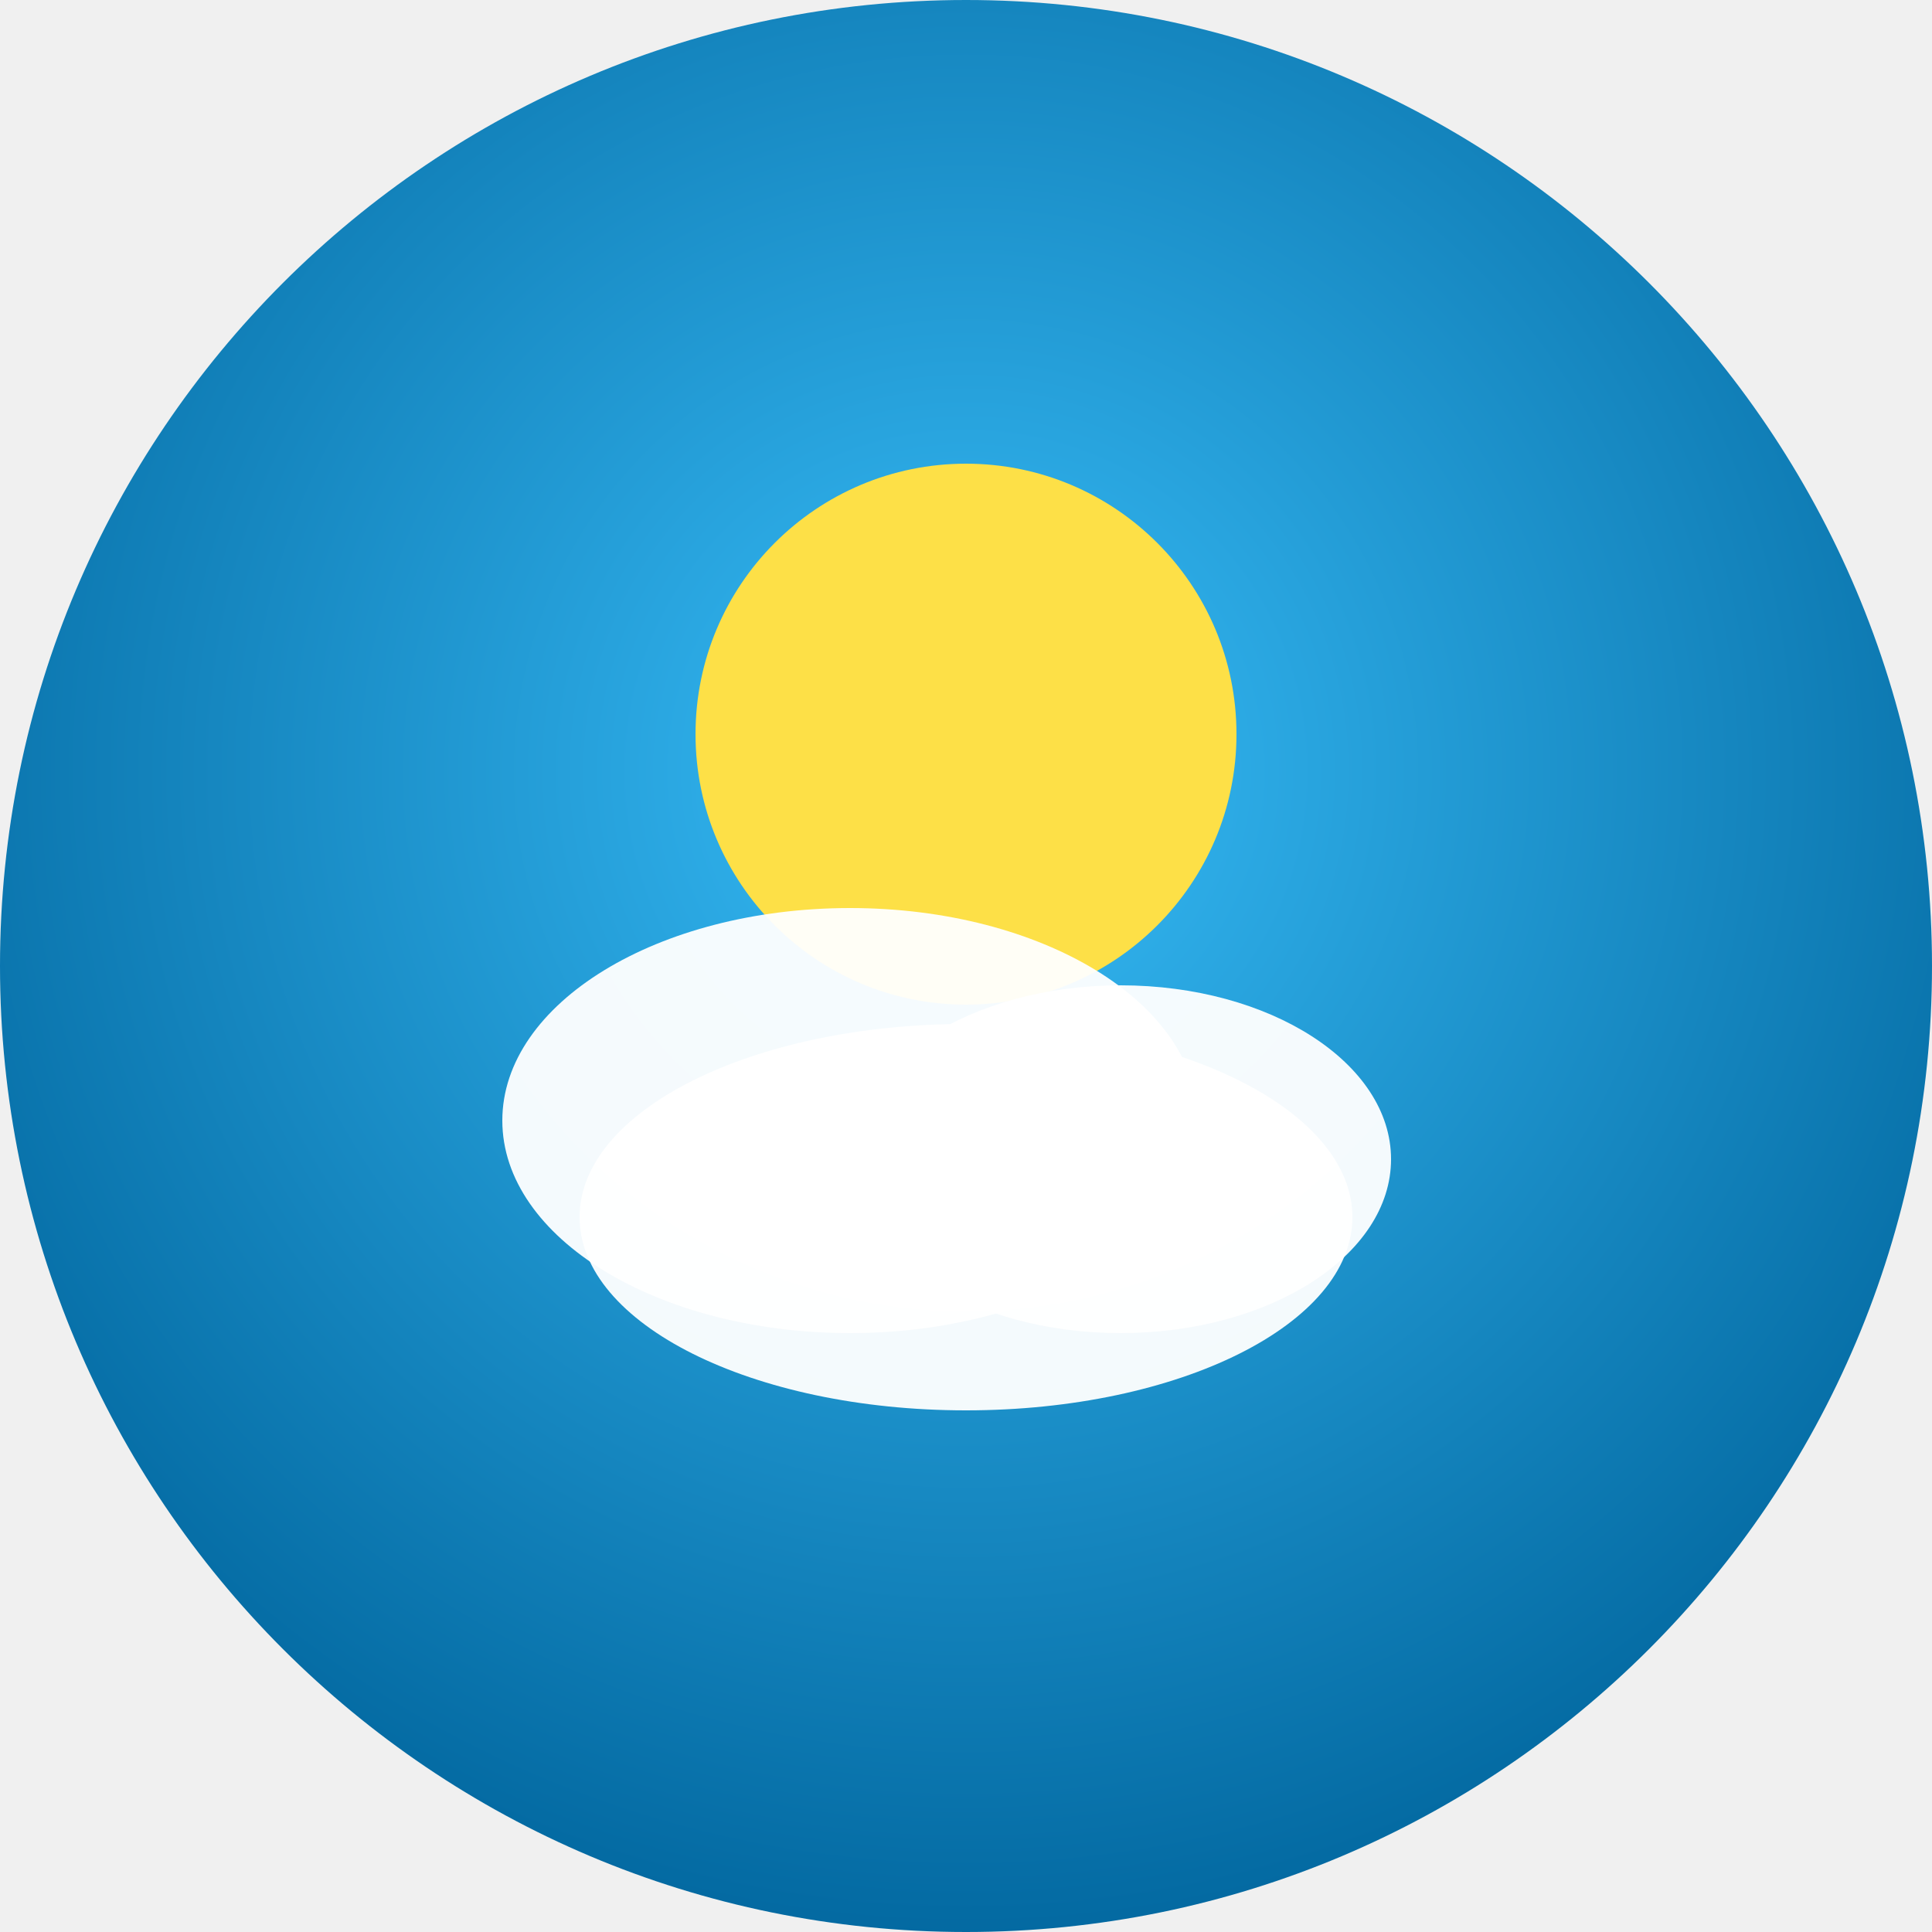
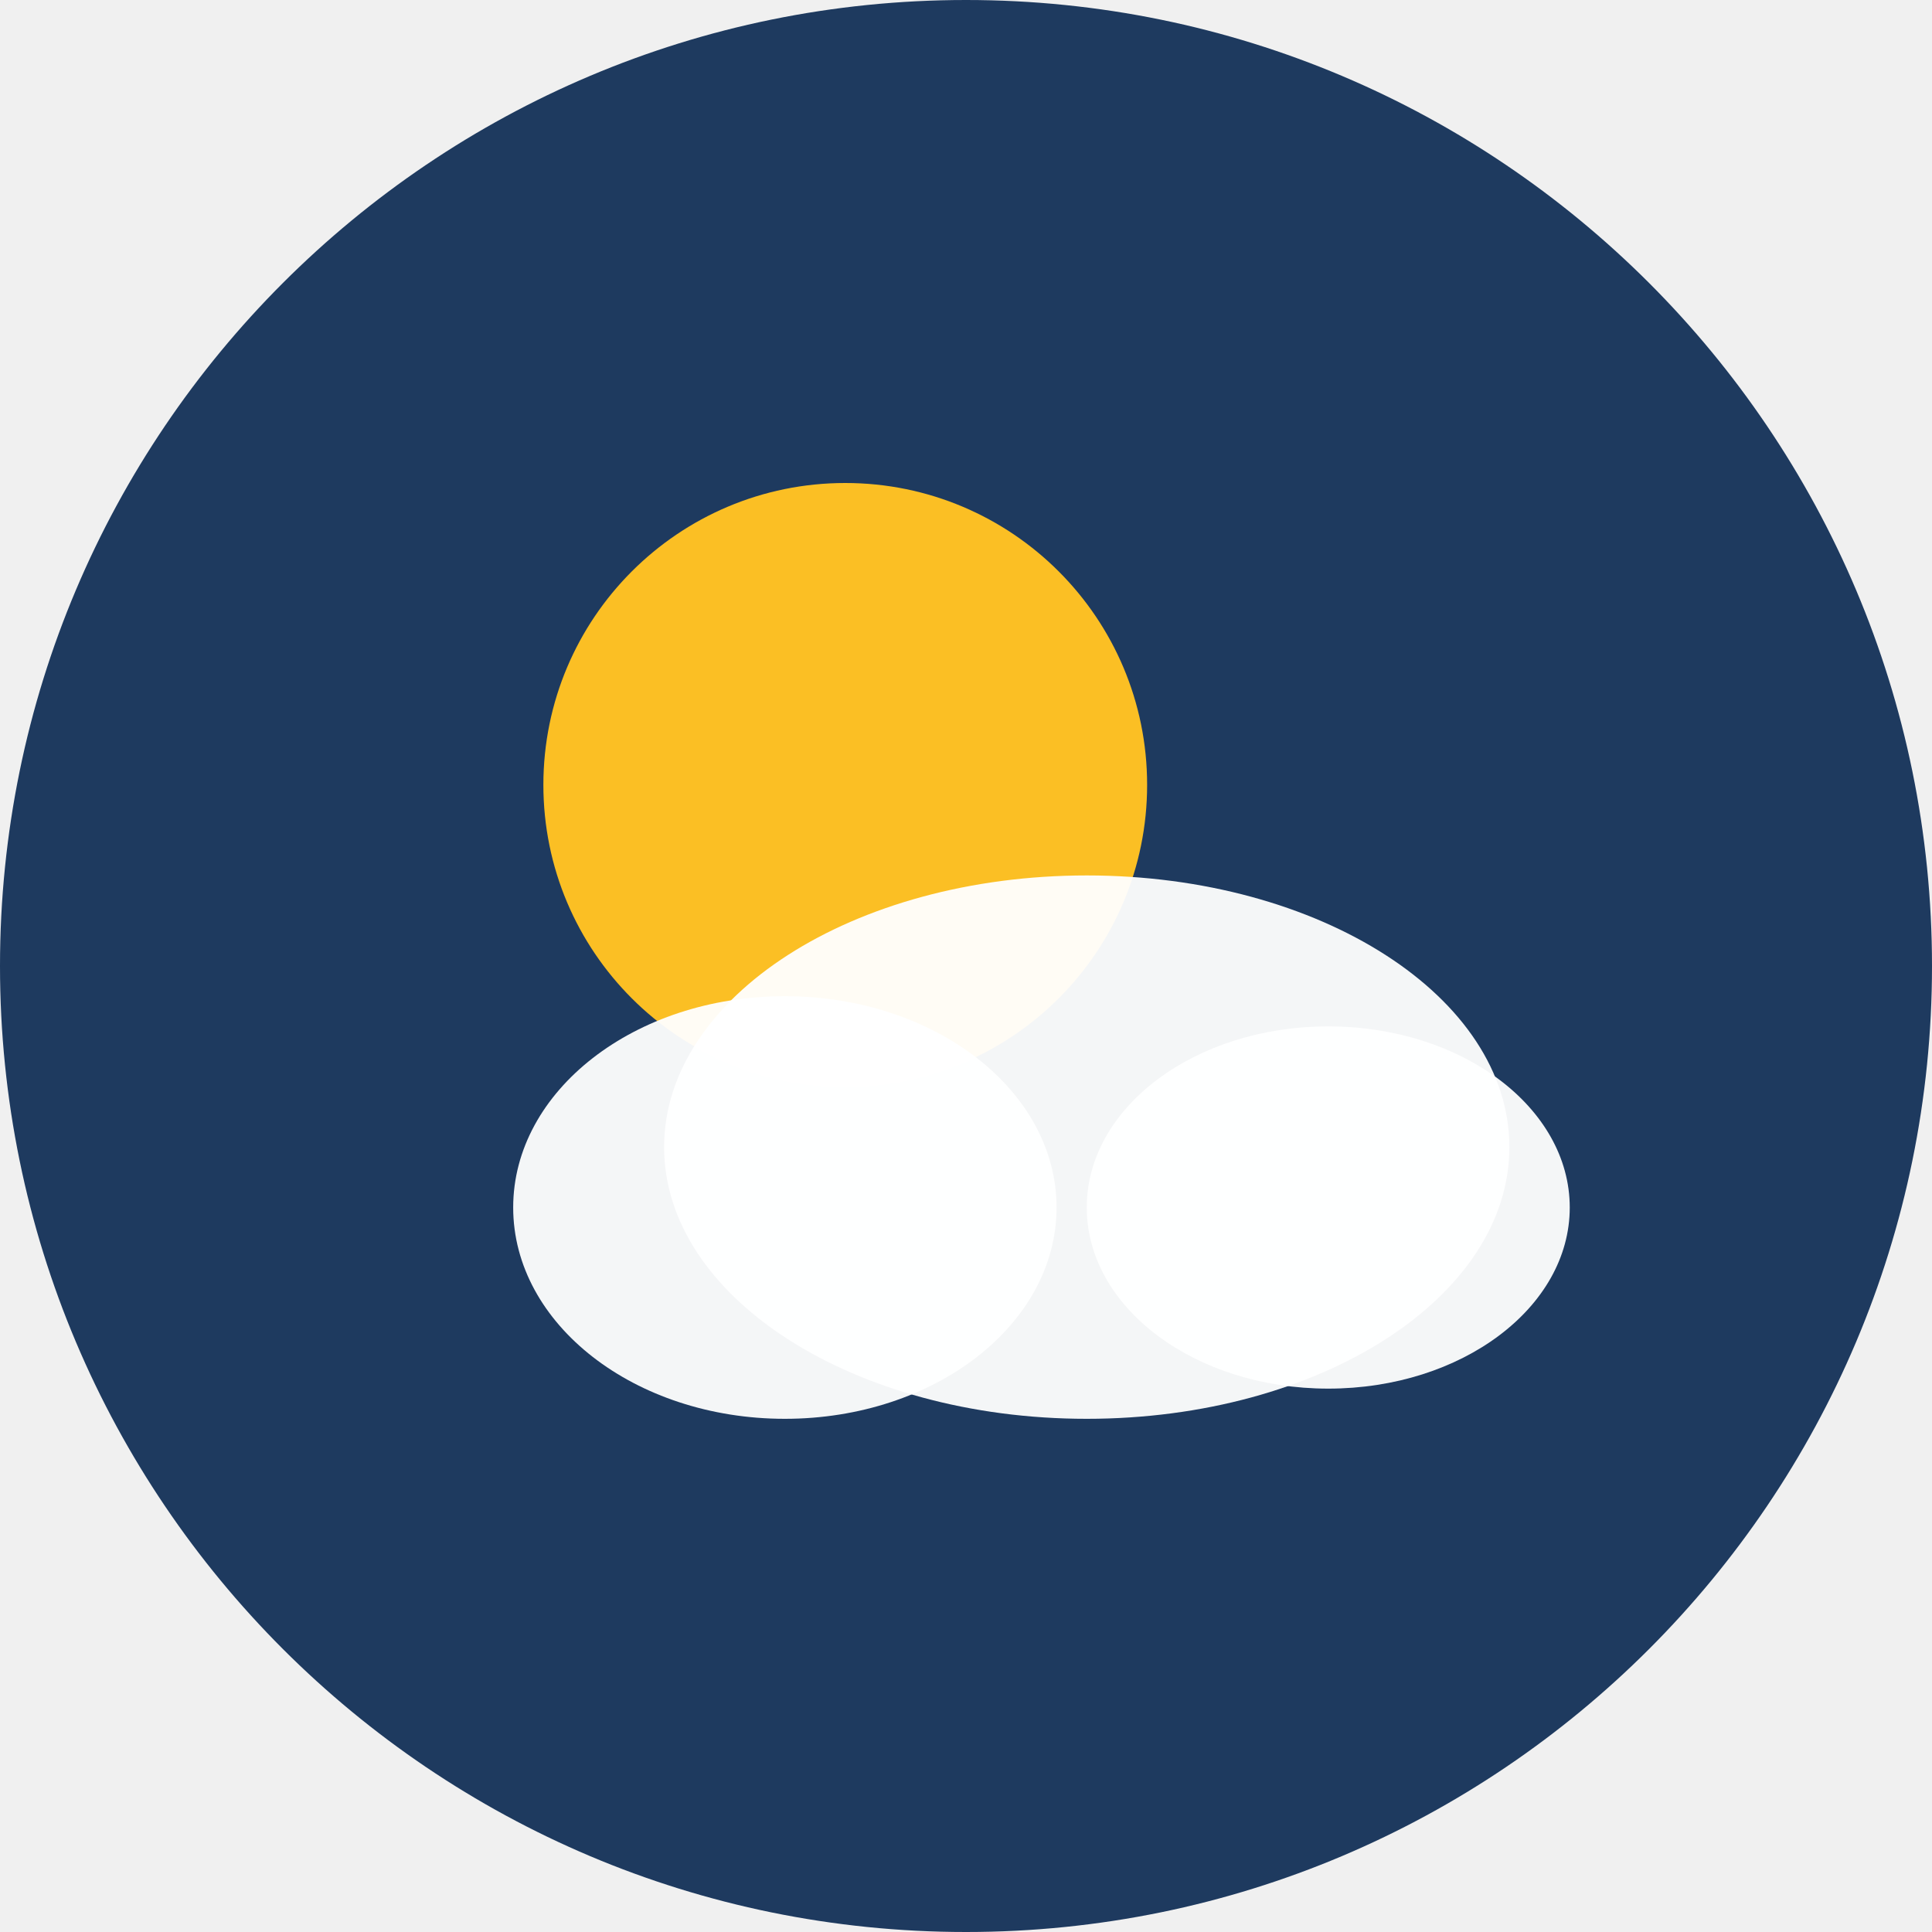
- <svg xmlns="http://www.w3.org/2000/svg" viewBox="0 0 100 100">
-   <defs>
-     <radialGradient id="sky" cx="50%" cy="40%" r="60%">
-       <stop offset="0%" stop-color="#38bdf8" />
-       <stop offset="100%" stop-color="#0369a1" />
-     </radialGradient>
-   </defs>
-   <circle cx="50" cy="50" r="50" fill="url(#sky)" />
-   <circle cx="50" cy="38" r="14" fill="#fde047" />
-   <ellipse cx="44" cy="58" rx="18" ry="11" fill="white" opacity="0.95" />
-   <ellipse cx="58" cy="60" rx="14" ry="9" fill="white" opacity="0.95" />
-   <ellipse cx="50" cy="63" rx="20" ry="10" fill="white" opacity="0.95" />
+ <svg xmlns="http://www.w3.org/2000/svg" viewBox="0 0 64 64">
+   <circle cx="32" cy="32" r="32" fill="#1e3a5f" />
+   <circle cx="28" cy="26" r="10" fill="#fbbf24" />
+   <ellipse cx="36" cy="38" rx="14" ry="9" fill="white" opacity="0.95" />
+   <ellipse cx="26" cy="40" rx="9" ry="7" fill="white" opacity="0.95" />
+   <ellipse cx="44" cy="40" rx="8" ry="6" fill="white" opacity="0.95" />
</svg>
